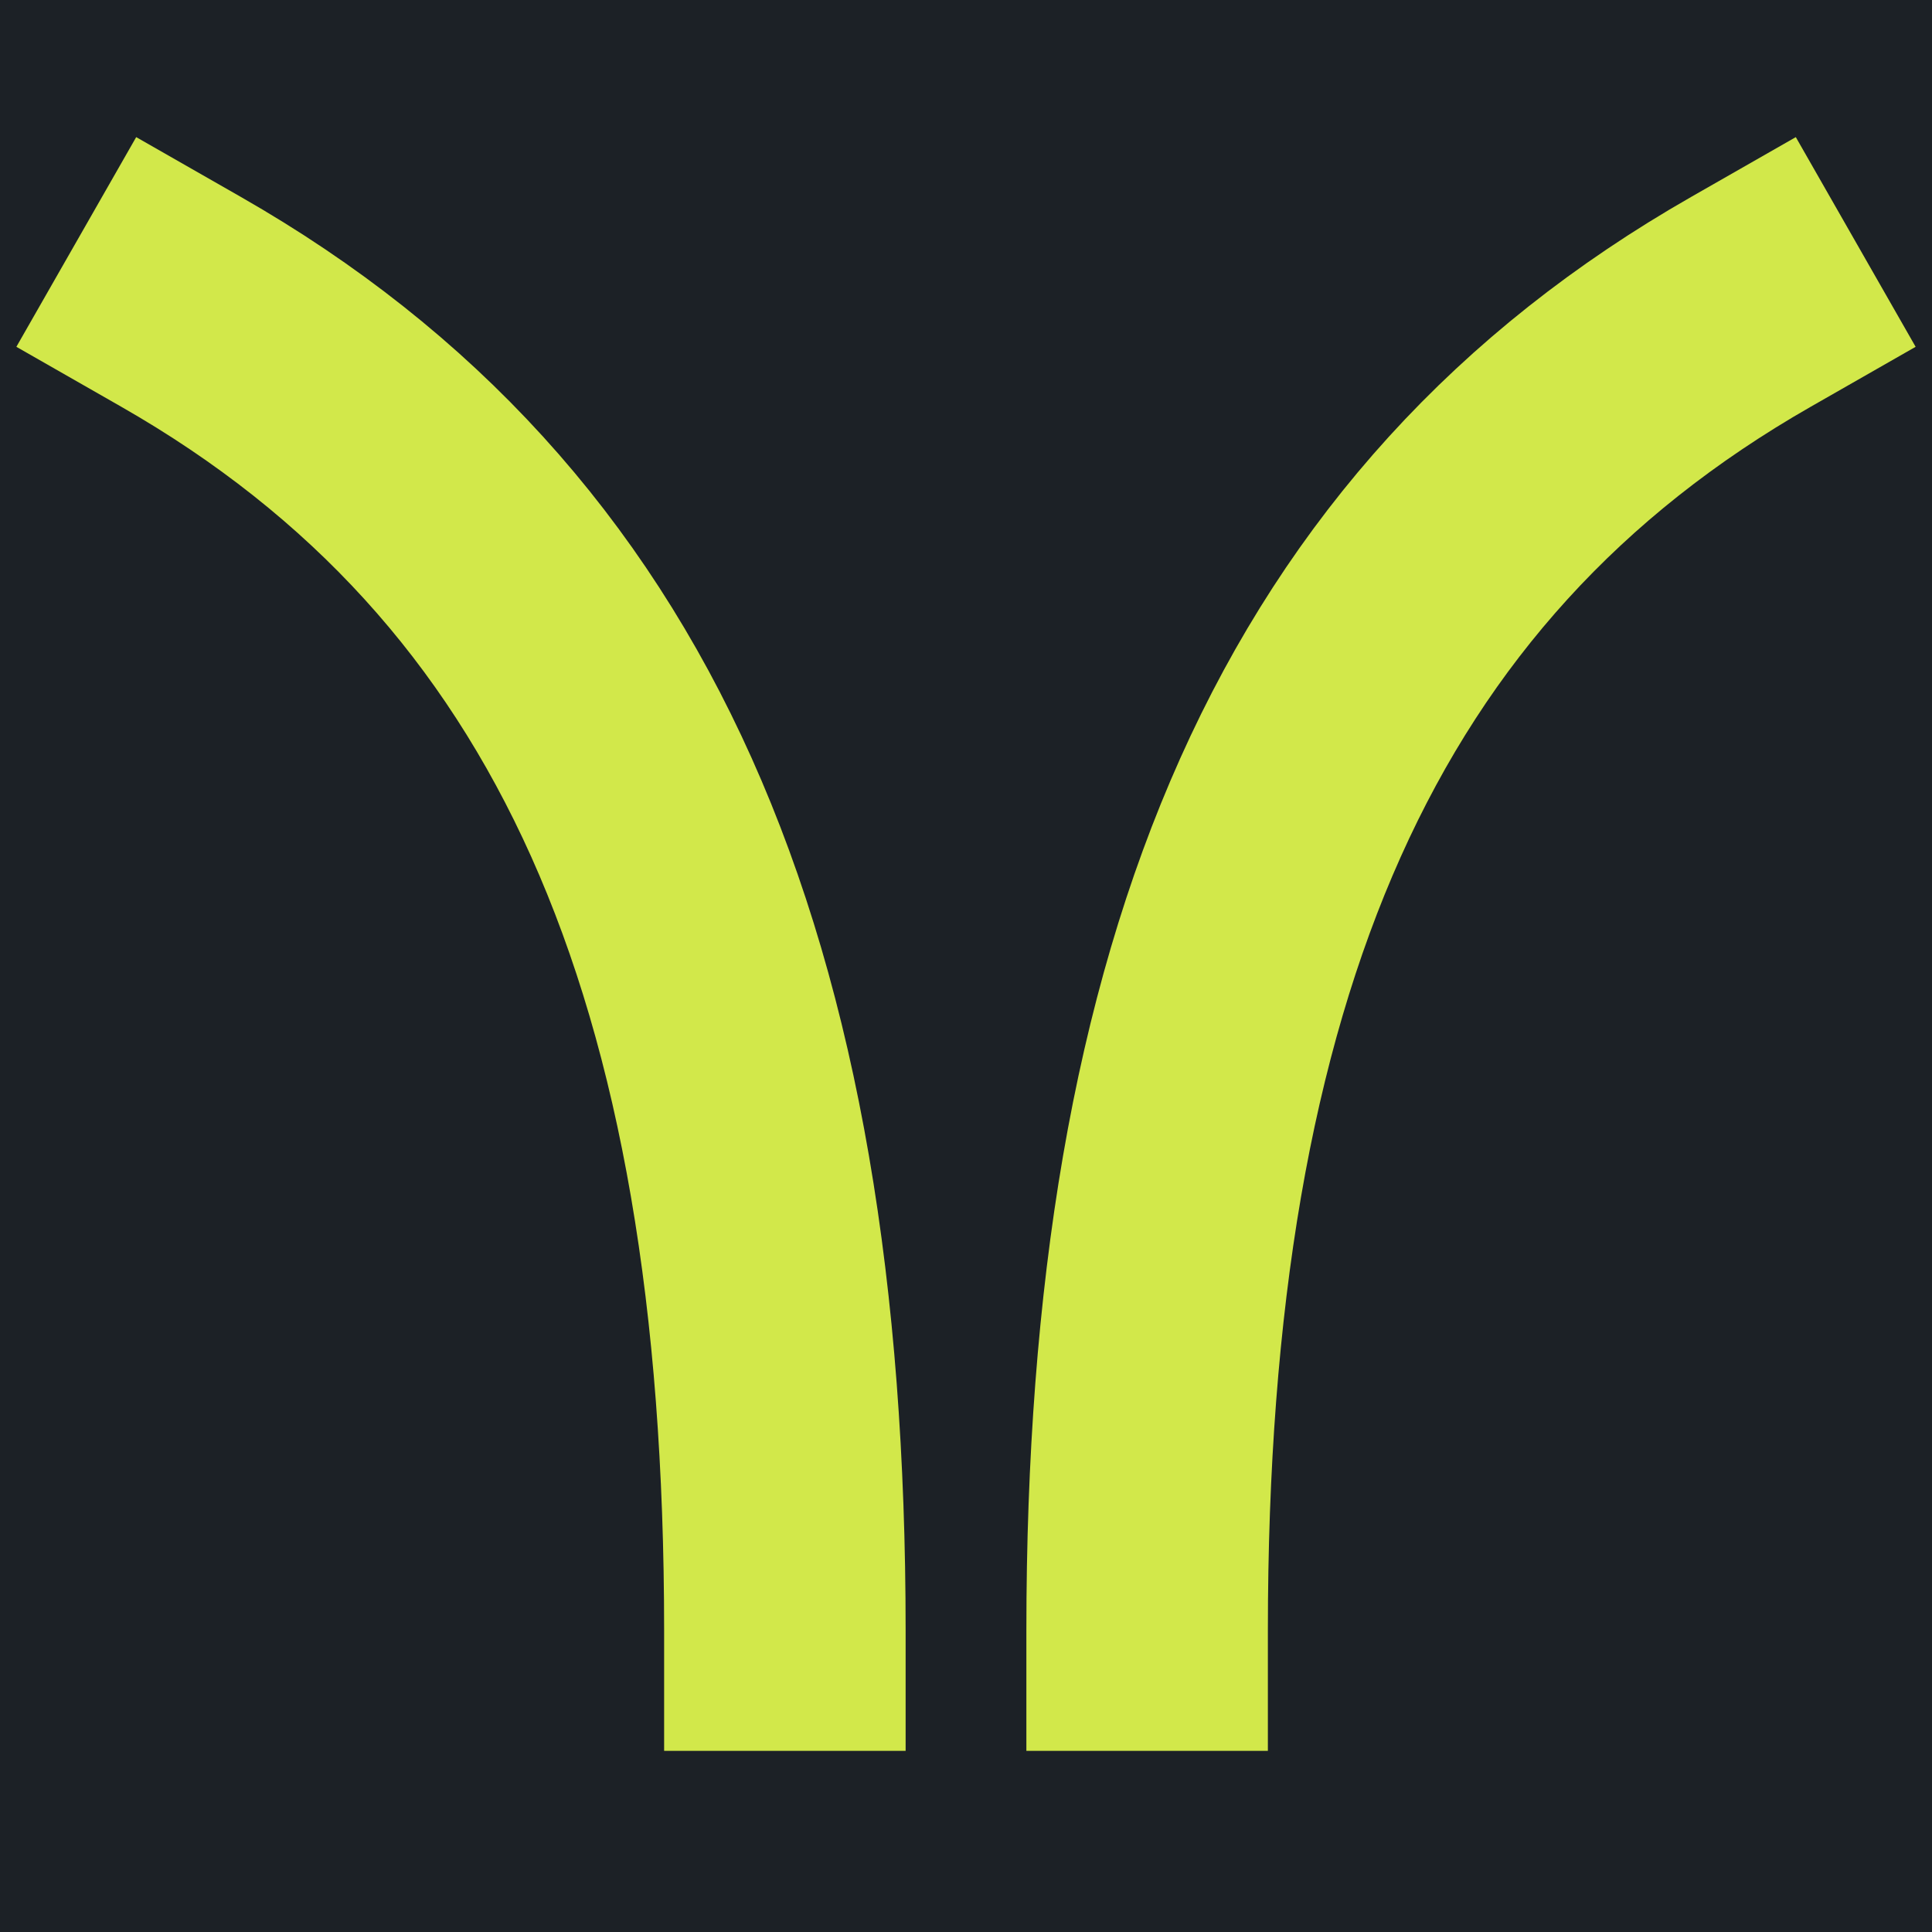
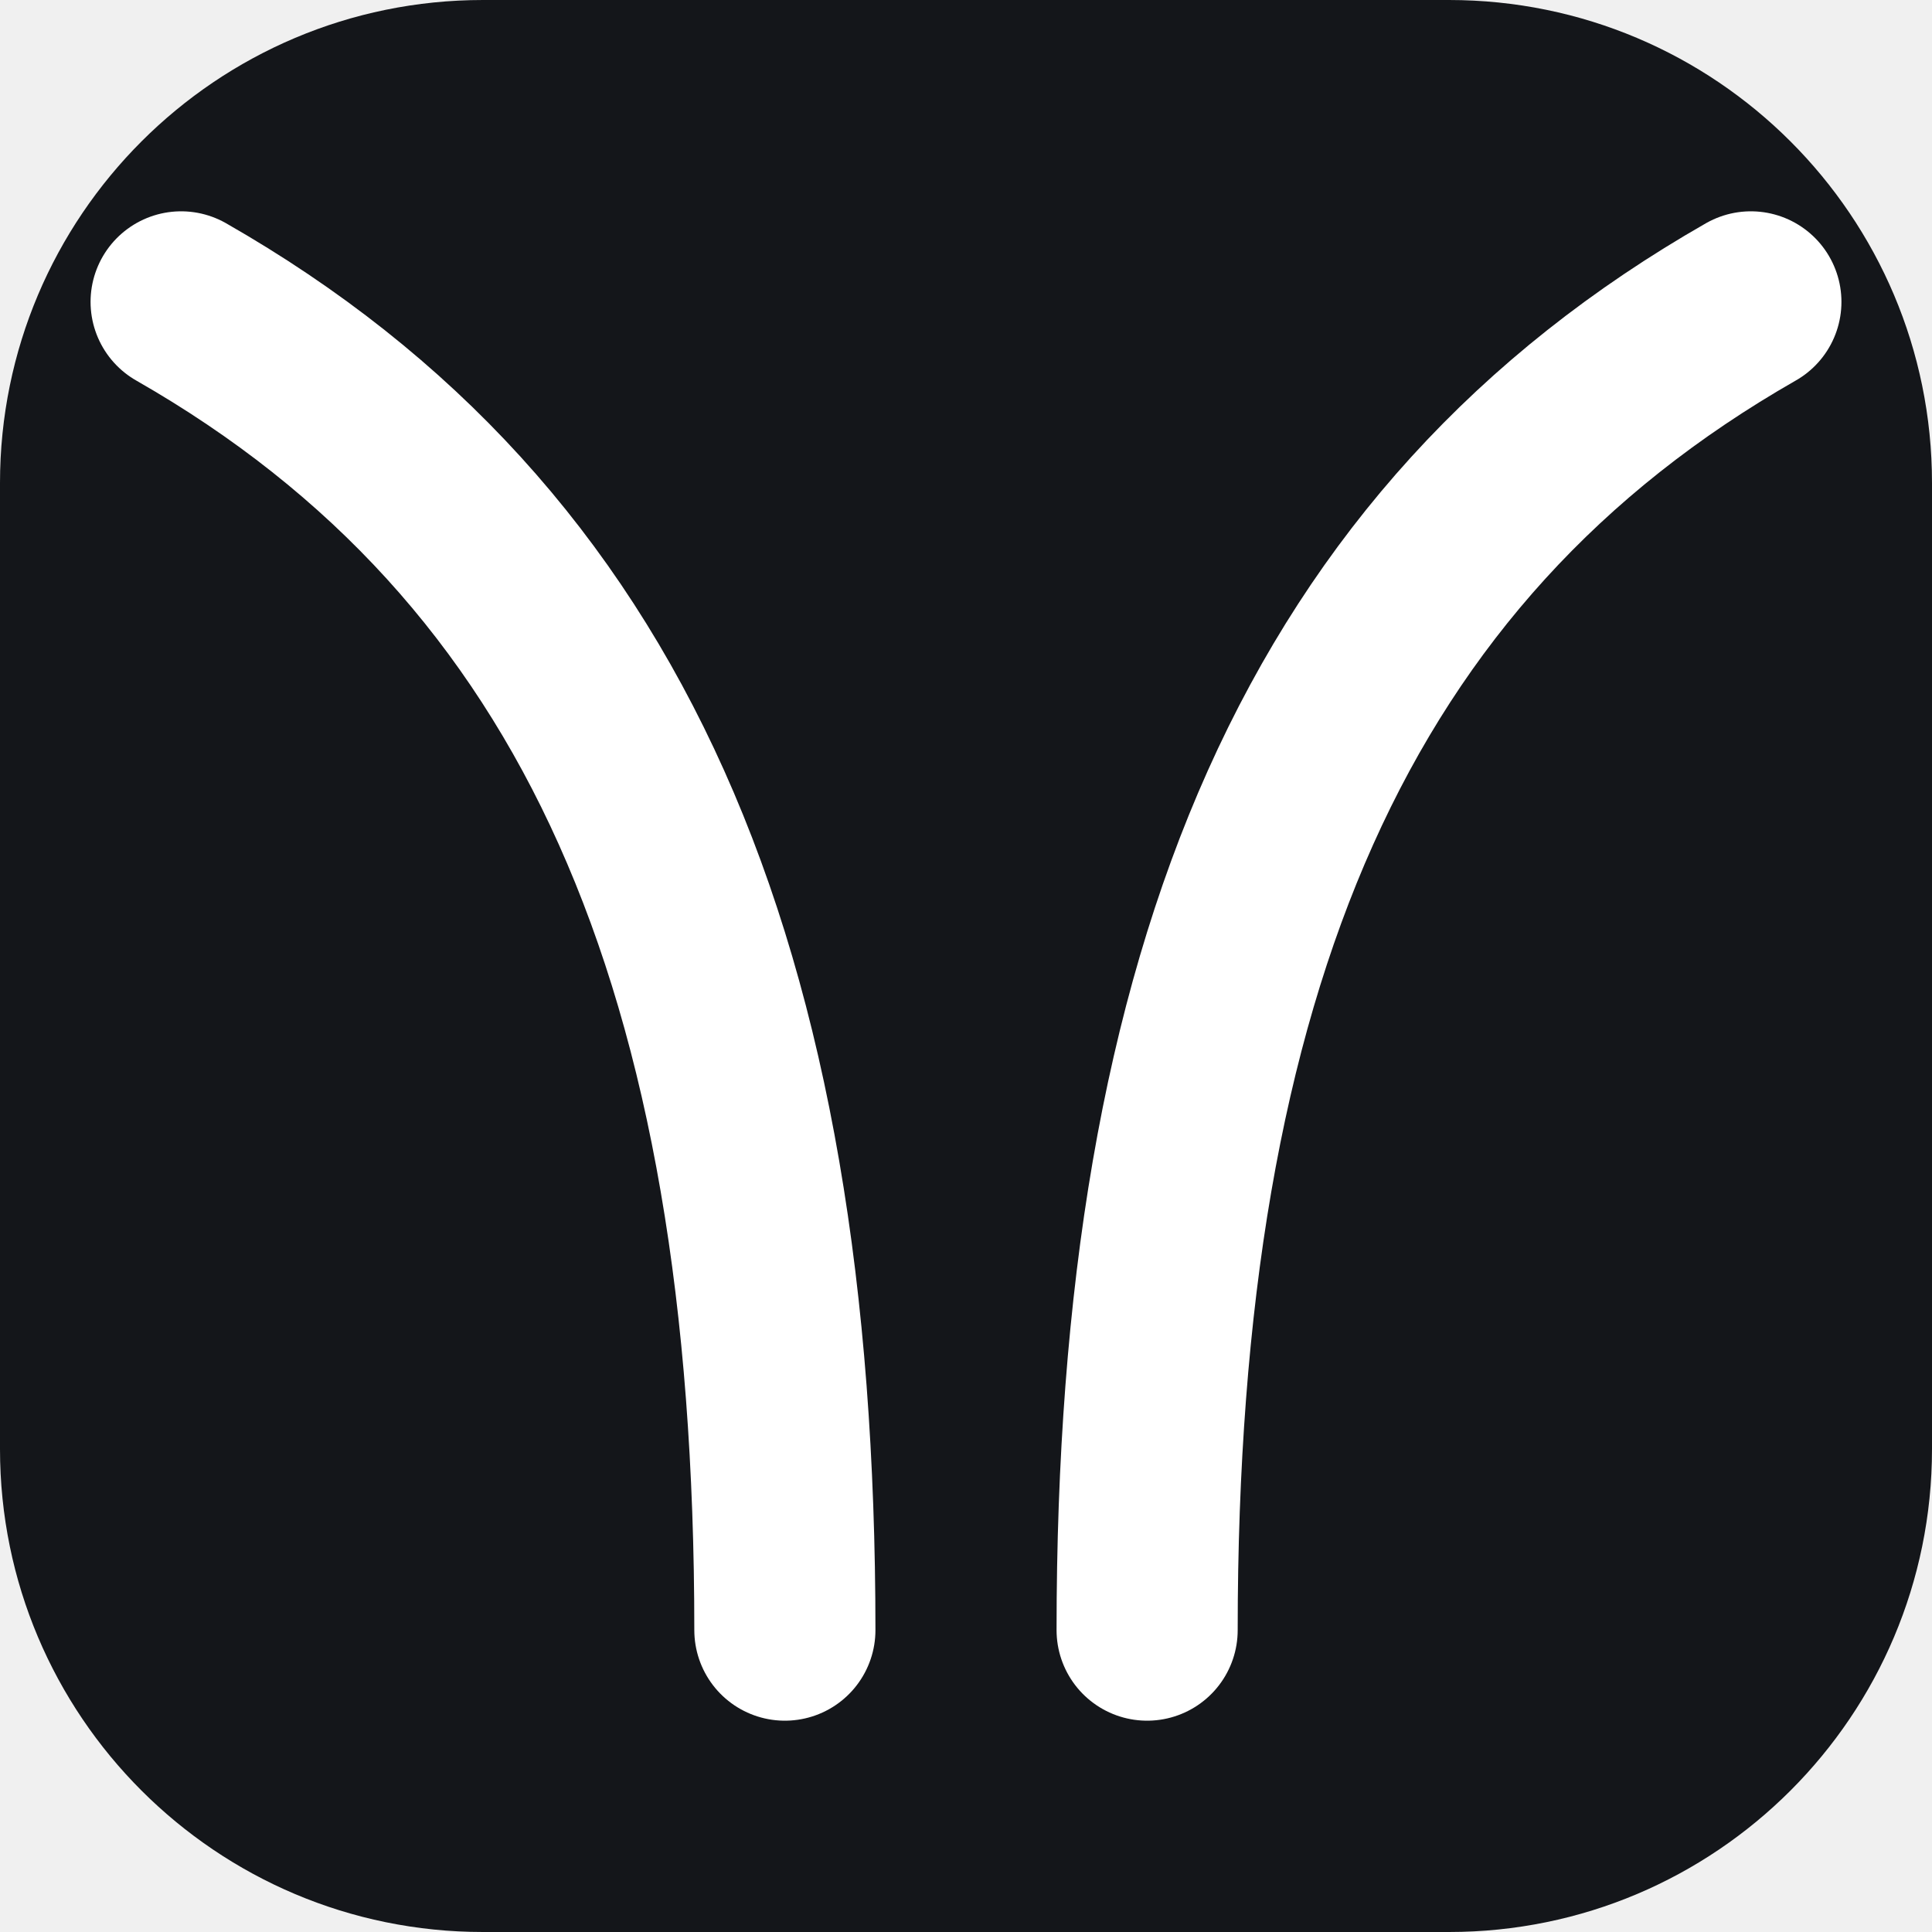
<svg xmlns="http://www.w3.org/2000/svg" viewBox="0 0 32 32">
-   <rect width="32" height="32" fill="#1c2126" />
-   <g fill="none" stroke="#d2e84a" stroke-width="4" stroke-linecap="square">
+   <rect width="32" height="32" rx="8" fill="#14161a" />
+   <g fill="none" stroke="#ffffff" stroke-width="3" stroke-linecap="round">
    <path d="M13 27C13 16 10 9 3 5" />
    <path d="M19 27C19 16 22 9 29 5" />
  </g>
</svg>
